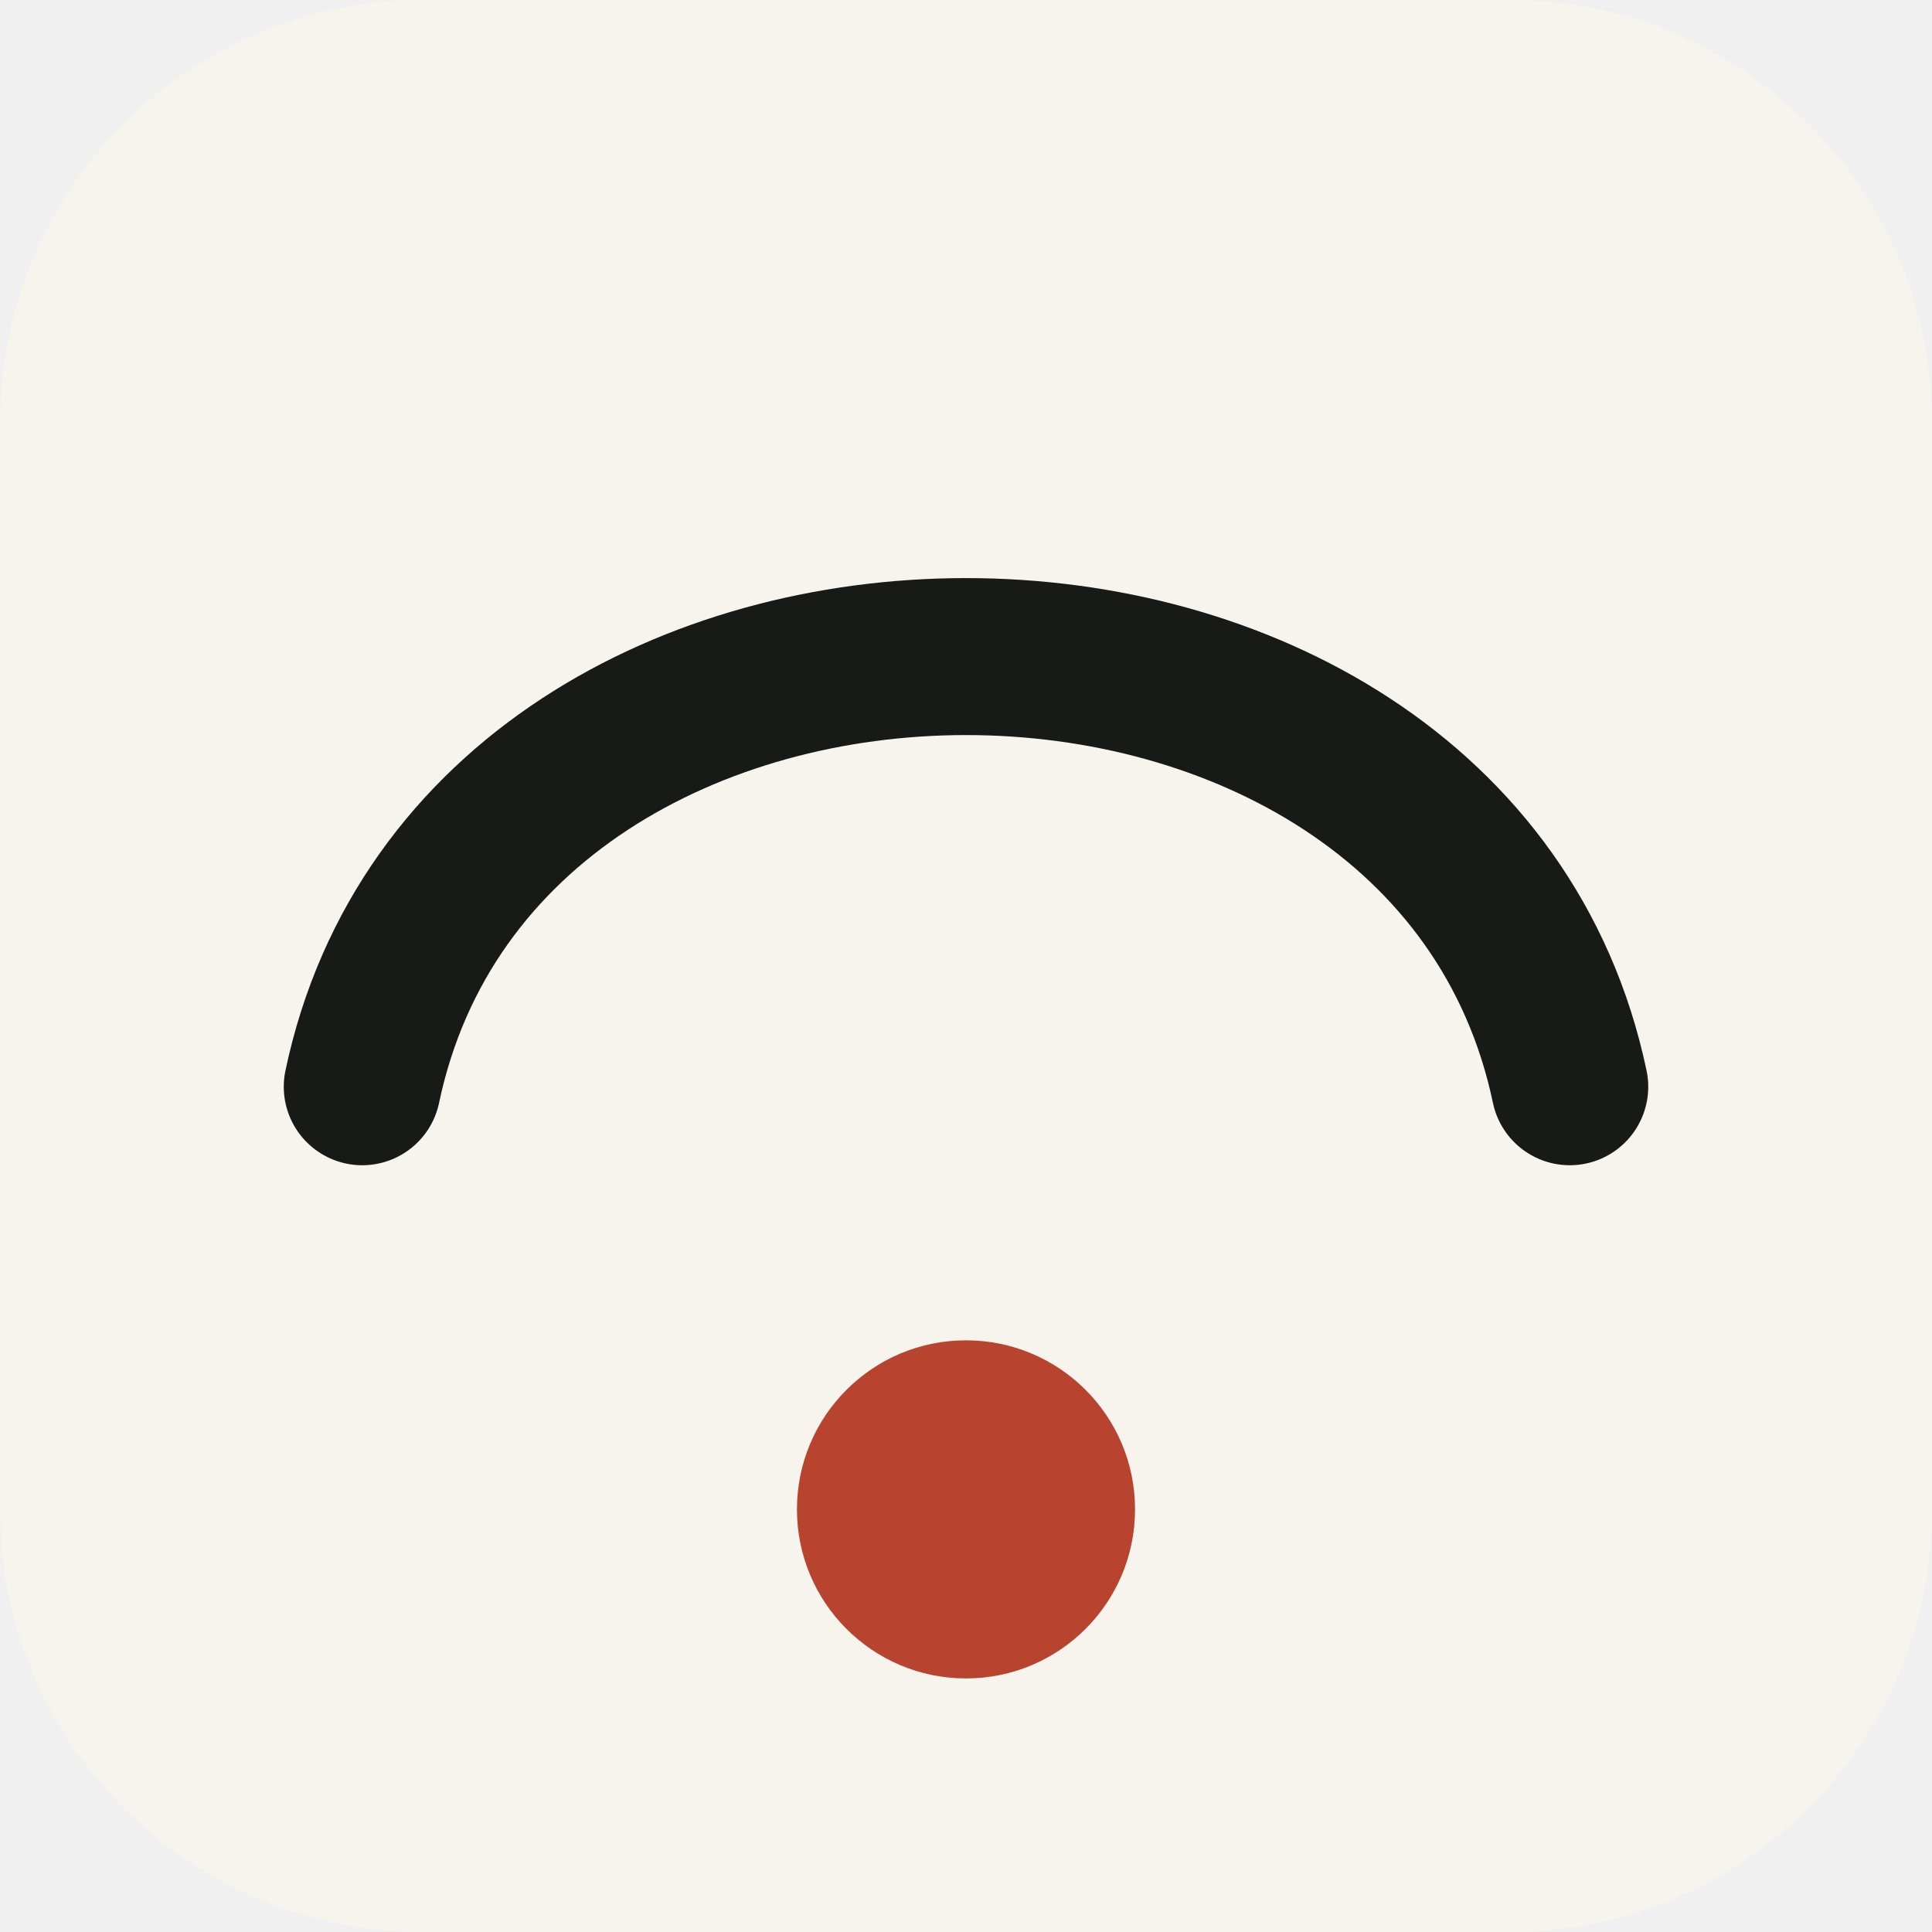
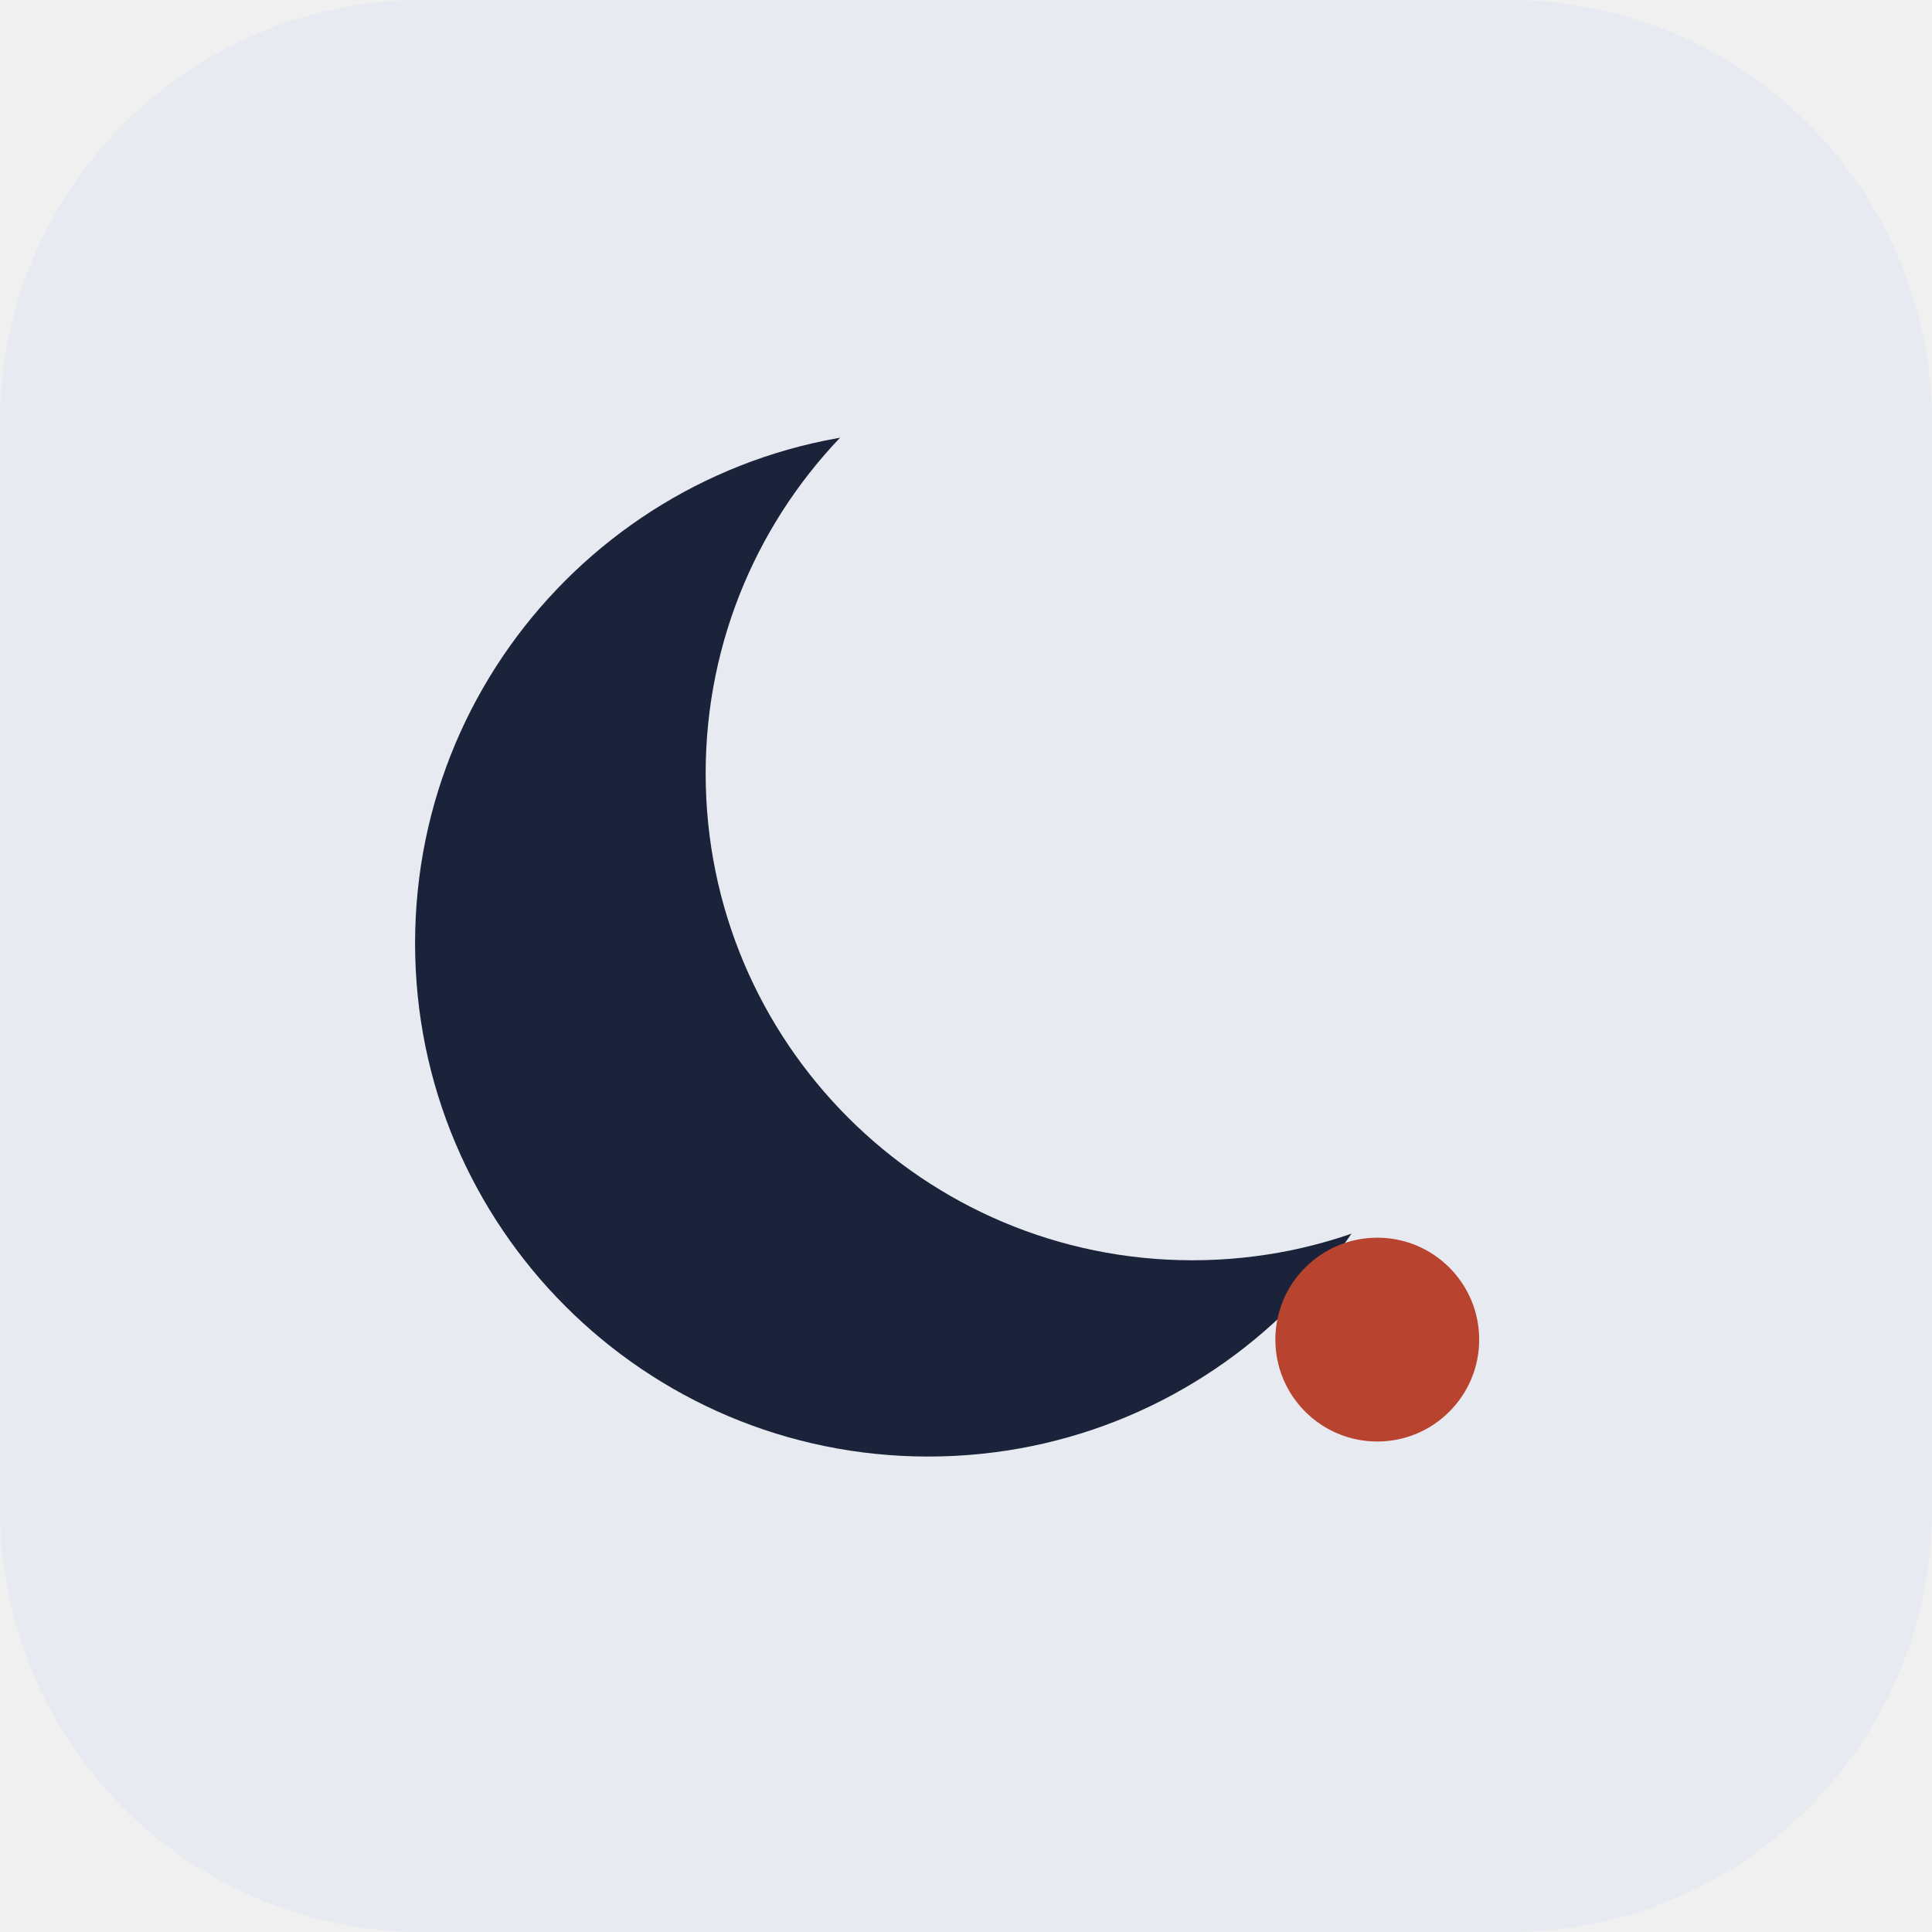
<svg xmlns="http://www.w3.org/2000/svg" width="32" height="32" viewBox="0 0 32 32">
-   <rect width="32" height="32" rx="7" fill="#F6F4ED" />
-   <path d="M6 18C8 8.5 24 8.5 26 18" fill="none" stroke="#171A17" stroke-width="2.6" stroke-linecap="round" />
-   <circle cx="16" cy="25" r="2.8" fill="#B8432F" />
+   <defs>
+     <style>
+       .field { fill: #E7EAF0 }
+       .moon { fill: #1B233A }
+       .spark { fill: #B8432F }
+       @media (prefers-color-scheme: dark) {
+         .field { fill: #161B2A }
+         .moon { fill: #F3EEE2 }
+         .spark { fill: #F0836C }
+       }
+     </style>
+     <mask id="crescent">
+       <rect width="32" height="32" fill="black" />
+       <circle cx="15.375" cy="15.625" r="8.5" fill="white" />
+       <circle cx="19.75" cy="12.812" r="8.062" fill="black" />
+     </mask>
+   </defs>
+   <rect class="field" width="32" height="32" rx="7" />
+   <rect class="moon" width="32" height="32" mask="url(#crescent)" />
+   <circle class="spark" cx="22.812" cy="22.188" r="1.688" />
</svg>
